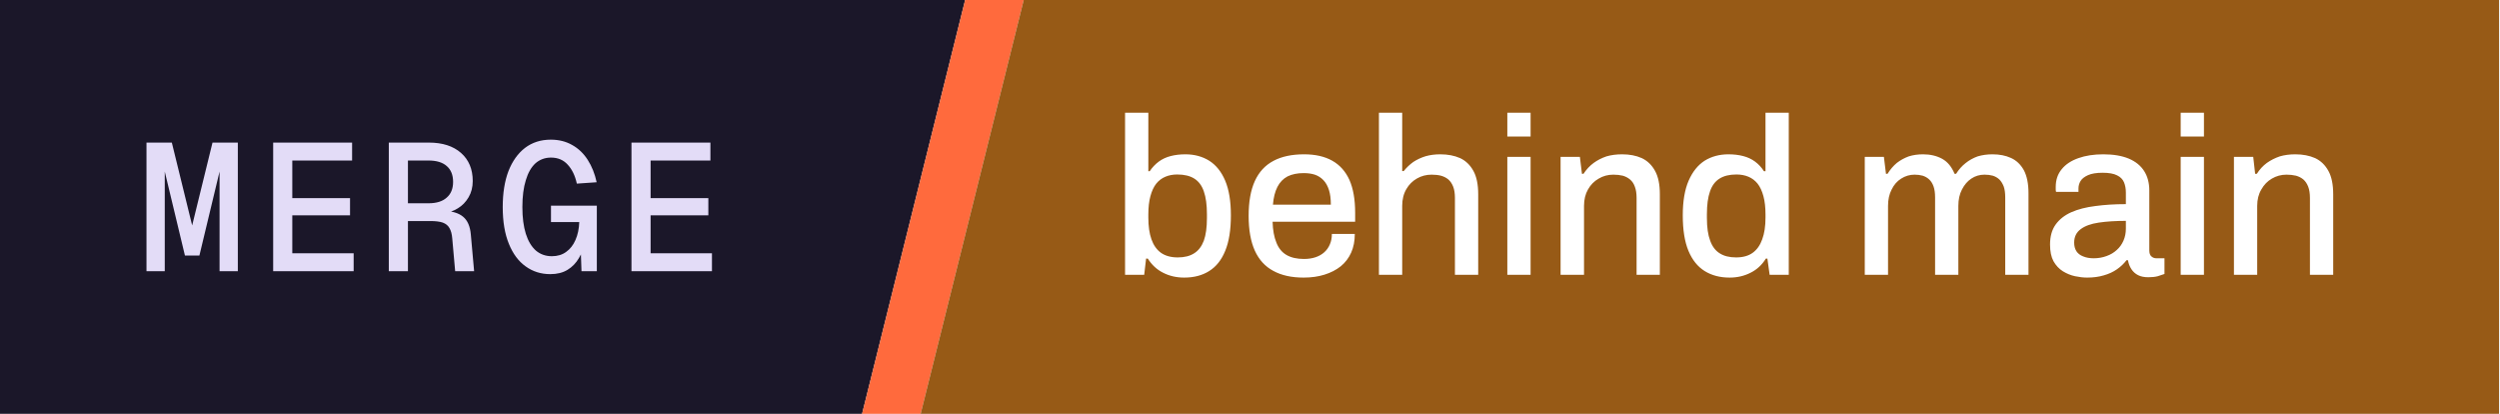
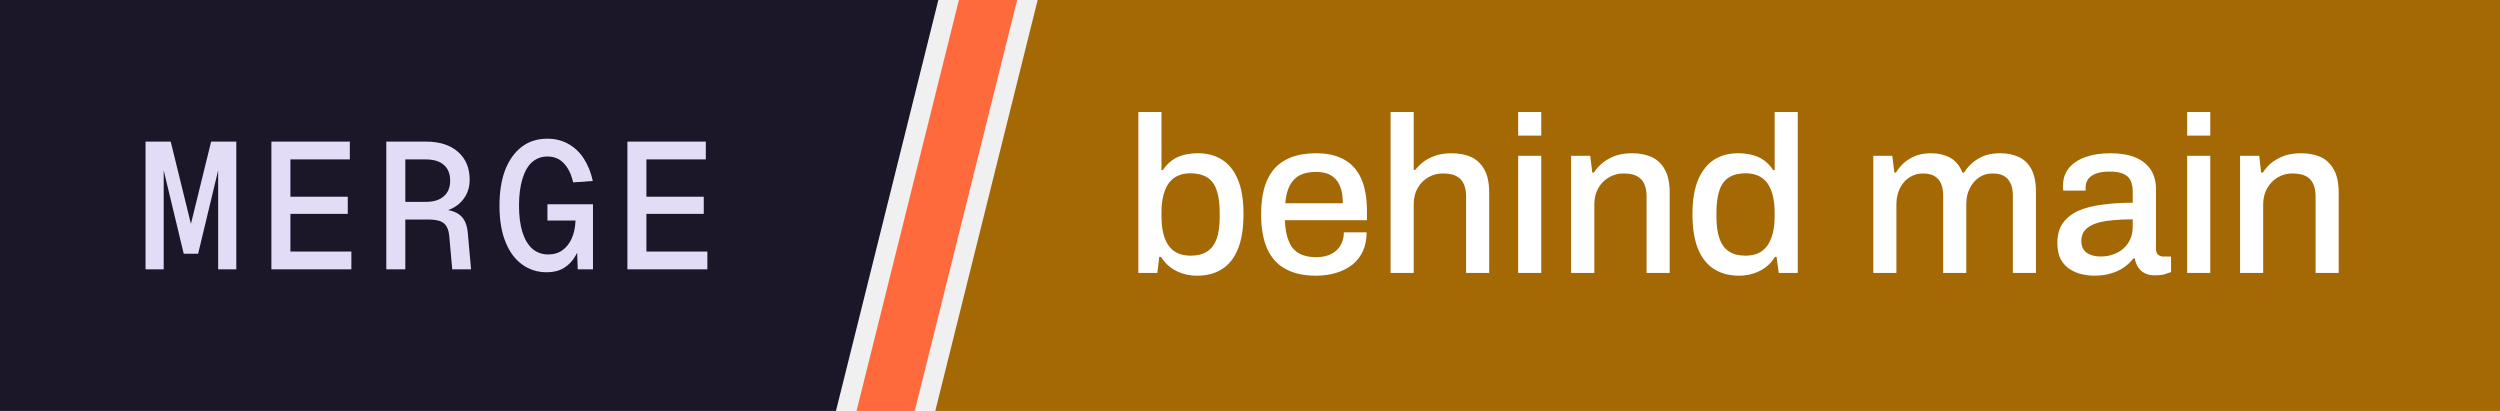
- <svg xmlns="http://www.w3.org/2000/svg" width="145" height="24" viewBox="0 0 145 24" role="img" aria-label="merge: behind main">
+ <svg xmlns="http://www.w3.org/2000/svg" width="146" height="24" viewBox="0 0 146 24" role="img" aria-label="merge: behind main">
  <style>.g{fill:#1B1729}.t{fill:#E3DCF7}.s{fill:#FF6A3D}@media (prefers-color-scheme:dark){.g{fill:#F4F1EC}.t{fill:#141210}.s{fill:#C0362C}}</style>
-   <path class="g" d="M0 0L56 0L50.02 24L0 24Z" />
+   <path class="g" d="M0 0L54.8 0L48.82 24L0 24Z" />
  <path class="t" d="M10.73 14.82L9.45 9.49L9.56 9.48L9.56 15.73L8.5 15.73L8.5 8.27L9.97 8.27L11.36 13.93L10.94 13.93L12.33 8.27L13.8 8.27L13.8 15.73L12.74 15.73L12.74 9.48L12.85 9.49L11.57 14.82ZM15.85 15.73L15.85 8.27L20.43 8.27L20.43 9.31L16.96 9.31L16.96 11.49L20.31 11.49L20.31 12.49L16.96 12.49L16.96 14.69L20.52 14.69L20.52 15.73ZM22.56 15.73L22.56 8.27L24.88 8.27Q26.07 8.27 26.75 8.87Q27.43 9.47 27.43 10.5Q27.43 11.03 27.19 11.44Q26.95 11.85 26.57 12.08Q26.19 12.32 25.76 12.35L25.71 12.22Q26.49 12.25 26.87 12.57Q27.26 12.89 27.32 13.61L27.51 15.73L26.41 15.73L26.24 13.82Q26.21 13.45 26.08 13.23Q25.96 13.01 25.69 12.91Q25.43 12.82 24.97 12.82L23.67 12.82L23.67 15.73ZM23.67 11.79L24.86 11.79Q25.56 11.79 25.92 11.46Q26.29 11.14 26.29 10.55Q26.29 9.95 25.92 9.63Q25.56 9.31 24.86 9.31L23.67 9.31ZM31.93 15.9Q31.12 15.9 30.5 15.45Q29.88 15.01 29.53 14.15Q29.17 13.28 29.17 12.01Q29.17 10.8 29.5 9.93Q29.84 9.06 30.46 8.58Q31.09 8.1 31.96 8.1Q32.66 8.1 33.2 8.41Q33.74 8.71 34.1 9.27Q34.46 9.83 34.62 10.57L33.47 10.65Q33.32 9.96 32.94 9.55Q32.57 9.14 31.97 9.14Q31.45 9.14 31.07 9.47Q30.7 9.81 30.51 10.45Q30.31 11.09 30.31 12.01Q30.31 12.92 30.51 13.56Q30.71 14.19 31.09 14.53Q31.48 14.86 32.02 14.86Q32.51 14.86 32.85 14.61Q33.2 14.36 33.39 13.92Q33.59 13.47 33.61 12.88L31.97 12.88L31.97 11.93L34.63 11.93L34.63 15.73L33.74 15.73L33.68 14.02L33.97 14.01Q33.85 14.54 33.59 14.97Q33.34 15.4 32.93 15.65Q32.52 15.9 31.93 15.9ZM36.64 15.73L36.64 8.27L41.22 8.27L41.22 9.31L37.75 9.31L37.75 11.49L41.1 11.49L41.1 12.49L37.75 12.49L37.75 14.69L41.31 14.69L41.31 15.73Z" />
  <path class="s" d="M50.02 24L56 0L59.4 0L53.42 24Z" />
-   <path fill="#975A16" d="M59.4 0L145 0L145 24L53.42 24Z" />
-   <path fill="#FFFFFF" d="M68.71 16.1Q68.04 16.1 67.49 15.82Q66.95 15.55 66.6 15L66.5 15L66.39 15.94L65.28 15.94L65.28 6.54L66.63 6.54L66.63 9.93L66.71 9.93Q66.93 9.6 67.24 9.37Q67.54 9.15 67.93 9.05Q68.32 8.95 68.78 8.95Q69.56 8.95 70.16 9.32Q70.76 9.7 71.09 10.48Q71.42 11.26 71.42 12.49Q71.42 13.76 71.09 14.55Q70.77 15.34 70.16 15.72Q69.56 16.1 68.71 16.1ZM68.34 14.93Q68.92 14.93 69.29 14.69Q69.66 14.46 69.85 13.96Q70.03 13.46 70.03 12.65L70.03 12.42Q70.03 11.61 69.85 11.1Q69.68 10.6 69.3 10.36Q68.92 10.12 68.31 10.12Q67.93 10.12 67.62 10.25Q67.31 10.38 67.09 10.65Q66.87 10.93 66.75 11.38Q66.63 11.82 66.63 12.44L66.63 12.62Q66.63 13.37 66.81 13.88Q66.99 14.39 67.36 14.66Q67.74 14.93 68.34 14.93ZM75.64 16.1Q74.59 16.1 73.88 15.71Q73.17 15.33 72.81 14.54Q72.45 13.74 72.45 12.52Q72.45 11.29 72.81 10.5Q73.17 9.71 73.89 9.33Q74.6 8.95 75.67 8.95Q76.64 8.95 77.3 9.32Q77.96 9.69 78.3 10.44Q78.63 11.19 78.63 12.34L78.63 12.86L73.84 12.86Q73.86 13.59 74.06 14.07Q74.25 14.56 74.65 14.79Q75.05 15.02 75.66 15.02Q76.03 15.02 76.33 14.92Q76.63 14.82 76.84 14.63Q77.05 14.44 77.16 14.18Q77.28 13.91 77.28 13.57L78.61 13.57Q78.61 14.18 78.4 14.65Q78.19 15.12 77.8 15.44Q77.4 15.76 76.85 15.93Q76.31 16.1 75.64 16.1ZM73.86 11.87L77.22 11.87Q77.22 11.36 77.11 11.02Q77 10.67 76.79 10.45Q76.58 10.23 76.29 10.13Q76.01 10.04 75.64 10.04Q75.1 10.04 74.71 10.23Q74.33 10.43 74.12 10.84Q73.91 11.25 73.86 11.87ZM80.01 15.94L80.01 6.54L81.36 6.54L81.36 9.92L81.45 9.92Q81.7 9.61 82.01 9.39Q82.33 9.18 82.72 9.06Q83.11 8.95 83.57 8.95Q84.22 8.95 84.72 9.17Q85.21 9.4 85.49 9.91Q85.77 10.41 85.77 11.27L85.77 15.94L84.42 15.94L84.42 11.48Q84.42 11.09 84.32 10.83Q84.22 10.57 84.04 10.41Q83.86 10.26 83.61 10.19Q83.37 10.13 83.07 10.13Q82.6 10.13 82.22 10.35Q81.83 10.57 81.6 10.97Q81.36 11.38 81.36 11.94L81.36 15.94ZM87.46 7.92L87.46 6.54L88.81 6.54L88.81 7.92ZM87.46 15.94L87.46 9.1L88.81 9.1L88.81 15.94ZM90.55 15.94L90.55 9.1L91.67 9.1L91.79 10.08L91.88 10.08Q92.13 9.7 92.47 9.45Q92.8 9.21 93.21 9.07Q93.62 8.95 94.12 8.95Q94.77 8.95 95.26 9.17Q95.75 9.4 96.03 9.91Q96.31 10.41 96.31 11.27L96.31 15.94L94.96 15.94L94.96 11.48Q94.96 11.09 94.86 10.83Q94.77 10.57 94.58 10.41Q94.4 10.26 94.16 10.19Q93.91 10.13 93.61 10.13Q93.14 10.13 92.76 10.36Q92.37 10.58 92.14 10.99Q91.91 11.39 91.91 11.94L91.91 15.94ZM100.36 16.1Q99.52 16.1 98.91 15.72Q98.3 15.34 97.97 14.55Q97.64 13.76 97.64 12.49Q97.64 11.26 97.98 10.48Q98.32 9.7 98.91 9.32Q99.51 8.95 100.29 8.95Q100.75 8.95 101.14 9.05Q101.53 9.15 101.83 9.37Q102.14 9.6 102.35 9.93L102.44 9.93L102.44 6.54L103.79 6.54L103.79 15.94L102.68 15.94L102.55 15L102.46 15Q102.12 15.55 101.57 15.82Q101.02 16.1 100.36 16.1ZM100.73 14.93Q101.33 14.93 101.7 14.66Q102.07 14.39 102.25 13.88Q102.44 13.37 102.44 12.62L102.44 12.44Q102.44 11.82 102.32 11.38Q102.2 10.93 101.98 10.65Q101.76 10.38 101.45 10.25Q101.14 10.12 100.75 10.12Q100.15 10.12 99.77 10.36Q99.39 10.6 99.22 11.1Q99.04 11.61 99.04 12.42L99.04 12.65Q99.04 13.46 99.23 13.96Q99.41 14.46 99.78 14.69Q100.15 14.93 100.73 14.93ZM108.2 15.94L108.2 9.1L109.31 9.1L109.43 10.08L109.52 10.08Q109.76 9.7 110.06 9.45Q110.37 9.21 110.75 9.07Q111.13 8.95 111.58 8.95Q112.21 8.95 112.69 9.21Q113.16 9.47 113.41 10.08L113.5 10.08Q113.73 9.71 114.05 9.46Q114.36 9.21 114.75 9.07Q115.15 8.95 115.61 8.95Q116.22 8.95 116.68 9.16Q117.15 9.37 117.43 9.87Q117.7 10.38 117.7 11.21L117.7 15.94L116.35 15.94L116.35 11.45Q116.35 11.06 116.26 10.81Q116.16 10.56 116.01 10.41Q115.85 10.26 115.63 10.19Q115.41 10.13 115.15 10.13Q114.72 10.13 114.38 10.36Q114.05 10.58 113.84 10.99Q113.63 11.39 113.63 11.94L113.63 15.94L112.28 15.94L112.28 11.45Q112.28 11.06 112.19 10.81Q112.1 10.56 111.94 10.41Q111.78 10.26 111.56 10.19Q111.34 10.13 111.09 10.13Q110.67 10.13 110.31 10.36Q109.96 10.58 109.76 10.99Q109.55 11.39 109.55 11.94L109.55 15.94ZM121.1 16.1Q120.78 16.1 120.4 16.02Q120.03 15.94 119.69 15.73Q119.36 15.52 119.15 15.15Q118.95 14.78 118.95 14.18Q118.95 13.48 119.27 13.03Q119.6 12.57 120.18 12.31Q120.77 12.05 121.58 11.95Q122.39 11.84 123.35 11.84L123.35 11.17Q123.35 10.83 123.24 10.57Q123.13 10.31 122.84 10.17Q122.55 10.02 122 10.02Q121.46 10.02 121.15 10.16Q120.84 10.3 120.72 10.5Q120.6 10.7 120.6 10.93L120.6 11.13L119.3 11.13Q119.28 11.06 119.28 11Q119.28 10.93 119.28 10.84Q119.28 10.23 119.63 9.81Q119.97 9.39 120.6 9.17Q121.22 8.95 122.04 8.95Q122.92 8.95 123.52 9.2Q124.11 9.45 124.41 9.92Q124.71 10.39 124.71 11.05L124.71 14.52Q124.71 14.77 124.83 14.87Q124.95 14.98 125.12 14.98L125.59 14.98L125.59 15.89Q125.43 15.95 125.2 16.02Q124.97 16.08 124.65 16.08Q124.3 16.08 124.06 15.96Q123.82 15.84 123.67 15.61Q123.52 15.38 123.47 15.09L123.39 15.09Q123.16 15.39 122.83 15.62Q122.5 15.85 122.07 15.97Q121.64 16.1 121.1 16.1ZM121.48 14.98Q121.88 14.98 122.23 14.85Q122.57 14.73 122.82 14.5Q123.07 14.28 123.21 13.96Q123.35 13.64 123.35 13.26L123.35 12.81Q122.46 12.81 121.78 12.91Q121.1 13.01 120.73 13.29Q120.35 13.57 120.35 14.07Q120.35 14.37 120.48 14.57Q120.61 14.77 120.87 14.87Q121.13 14.98 121.48 14.98ZM126.53 7.92L126.53 6.54L127.88 6.54L127.88 7.92ZM126.53 15.94L126.53 9.1L127.88 9.1L127.88 15.94ZM129.62 15.94L129.62 9.1L130.74 9.1L130.85 10.08L130.95 10.08Q131.19 9.7 131.53 9.45Q131.87 9.21 132.28 9.07Q132.69 8.95 133.18 8.95Q133.83 8.95 134.33 9.17Q134.82 9.4 135.1 9.91Q135.38 10.41 135.38 11.27L135.38 15.94L134.03 15.94L134.03 11.48Q134.03 11.09 133.93 10.83Q133.83 10.57 133.65 10.41Q133.47 10.26 133.22 10.19Q132.97 10.13 132.67 10.13Q132.21 10.13 131.82 10.36Q131.44 10.58 131.21 10.99Q130.97 11.39 130.97 11.94L130.97 15.94Z" />
+   <path fill="#A46805" d="M60.6 0L146 0L146 24L54.62 24Z" />
+   <path fill="#FFFFFF" d="M69.91 16.1Q69.24 16.1 68.69 15.82Q68.15 15.55 67.8 15L67.7 15L67.59 15.94L66.48 15.94L66.48 6.54L67.83 6.54L67.83 9.93L67.91 9.93Q68.13 9.6 68.44 9.37Q68.74 9.15 69.13 9.05Q69.52 8.95 69.98 8.95Q70.76 8.95 71.36 9.32Q71.96 9.7 72.29 10.48Q72.62 11.26 72.62 12.49Q72.62 13.76 72.29 14.55Q71.97 15.34 71.36 15.72Q70.76 16.1 69.91 16.1ZM69.54 14.93Q70.12 14.93 70.49 14.69Q70.86 14.46 71.05 13.96Q71.23 13.46 71.23 12.65L71.23 12.42Q71.23 11.61 71.05 11.1Q70.88 10.6 70.5 10.36Q70.12 10.12 69.51 10.12Q69.13 10.12 68.82 10.25Q68.51 10.38 68.29 10.65Q68.07 10.93 67.95 11.38Q67.83 11.82 67.83 12.44L67.83 12.62Q67.83 13.37 68.01 13.88Q68.19 14.39 68.56 14.66Q68.94 14.93 69.54 14.93ZM76.84 16.1Q75.79 16.1 75.08 15.71Q74.37 15.33 74.01 14.54Q73.65 13.74 73.65 12.52Q73.65 11.29 74.01 10.5Q74.37 9.71 75.09 9.33Q75.8 8.95 76.87 8.95Q77.84 8.95 78.5 9.32Q79.16 9.69 79.5 10.44Q79.83 11.19 79.83 12.34L79.83 12.86L75.04 12.86Q75.06 13.59 75.26 14.07Q75.45 14.56 75.85 14.79Q76.25 15.02 76.86 15.02Q77.23 15.02 77.53 14.92Q77.83 14.82 78.04 14.63Q78.25 14.44 78.36 14.18Q78.48 13.91 78.48 13.57L79.81 13.57Q79.81 14.18 79.6 14.65Q79.39 15.12 79 15.44Q78.6 15.76 78.05 15.93Q77.51 16.1 76.84 16.1ZM75.06 11.87L78.42 11.87Q78.42 11.36 78.31 11.02Q78.2 10.67 77.99 10.45Q77.78 10.23 77.49 10.13Q77.21 10.04 76.84 10.04Q76.3 10.04 75.91 10.23Q75.53 10.43 75.32 10.84Q75.11 11.25 75.06 11.87ZM81.21 15.94L81.21 6.54L82.56 6.54L82.56 9.92L82.65 9.92Q82.9 9.61 83.21 9.39Q83.53 9.18 83.92 9.06Q84.31 8.95 84.77 8.95Q85.42 8.95 85.92 9.17Q86.41 9.4 86.69 9.91Q86.97 10.41 86.97 11.27L86.97 15.94L85.62 15.94L85.62 11.48Q85.62 11.09 85.52 10.83Q85.42 10.57 85.24 10.41Q85.06 10.26 84.81 10.19Q84.57 10.13 84.27 10.13Q83.8 10.13 83.42 10.35Q83.03 10.57 82.8 10.97Q82.56 11.38 82.56 11.94L82.56 15.94ZM88.66 7.92L88.66 6.54L90.01 6.54L90.01 7.92ZM88.66 15.94L88.66 9.1L90.01 9.1L90.01 15.94ZM91.75 15.94L91.75 9.1L92.87 9.1L92.99 10.08L93.08 10.08Q93.33 9.7 93.67 9.45Q94 9.21 94.41 9.07Q94.82 8.95 95.32 8.95Q95.97 8.95 96.46 9.17Q96.95 9.4 97.23 9.91Q97.51 10.41 97.51 11.27L97.51 15.94L96.16 15.94L96.16 11.48Q96.16 11.09 96.06 10.83Q95.97 10.57 95.78 10.41Q95.6 10.26 95.36 10.19Q95.11 10.13 94.81 10.13Q94.34 10.13 93.96 10.36Q93.57 10.58 93.34 10.99Q93.11 11.39 93.11 11.94L93.11 15.94ZM101.56 16.1Q100.72 16.1 100.11 15.72Q99.5 15.34 99.17 14.55Q98.84 13.76 98.84 12.49Q98.84 11.26 99.18 10.48Q99.52 9.7 100.11 9.32Q100.71 8.95 101.49 8.95Q101.95 8.95 102.34 9.05Q102.73 9.15 103.03 9.37Q103.34 9.6 103.55 9.93L103.64 9.93L103.64 6.54L104.99 6.54L104.99 15.94L103.88 15.94L103.75 15L103.66 15Q103.32 15.55 102.77 15.82Q102.22 16.1 101.56 16.1ZM101.93 14.93Q102.53 14.93 102.9 14.66Q103.27 14.39 103.45 13.88Q103.64 13.37 103.64 12.62L103.64 12.44Q103.64 11.82 103.52 11.38Q103.4 10.93 103.18 10.65Q102.96 10.38 102.65 10.25Q102.34 10.12 101.95 10.12Q101.35 10.12 100.97 10.36Q100.59 10.6 100.42 11.1Q100.24 11.61 100.24 12.42L100.24 12.65Q100.24 13.46 100.43 13.96Q100.61 14.46 100.98 14.69Q101.35 14.93 101.93 14.93ZM109.4 15.94L109.4 9.1L110.51 9.1L110.63 10.08L110.72 10.08Q110.96 9.7 111.26 9.45Q111.57 9.21 111.95 9.07Q112.33 8.95 112.78 8.95Q113.41 8.95 113.89 9.21Q114.36 9.47 114.61 10.08L114.7 10.08Q114.93 9.71 115.25 9.46Q115.56 9.21 115.95 9.07Q116.35 8.95 116.81 8.95Q117.42 8.95 117.88 9.16Q118.35 9.37 118.63 9.87Q118.9 10.38 118.9 11.21L118.9 15.94L117.55 15.94L117.55 11.45Q117.55 11.06 117.46 10.81Q117.36 10.56 117.21 10.41Q117.05 10.26 116.83 10.19Q116.61 10.13 116.35 10.13Q115.92 10.13 115.58 10.36Q115.25 10.58 115.04 10.99Q114.83 11.39 114.83 11.94L114.83 15.94L113.48 15.94L113.48 11.45Q113.48 11.06 113.39 10.81Q113.3 10.56 113.14 10.41Q112.98 10.26 112.76 10.19Q112.54 10.13 112.29 10.13Q111.87 10.13 111.51 10.36Q111.16 10.58 110.96 10.99Q110.75 11.39 110.75 11.94L110.75 15.94ZM122.3 16.1Q121.98 16.1 121.6 16.02Q121.23 15.94 120.89 15.73Q120.56 15.52 120.35 15.15Q120.15 14.78 120.15 14.18Q120.15 13.48 120.47 13.03Q120.8 12.57 121.38 12.31Q121.97 12.05 122.78 11.95Q123.59 11.84 124.55 11.84L124.55 11.17Q124.55 10.83 124.44 10.57Q124.33 10.31 124.04 10.17Q123.75 10.02 123.2 10.02Q122.66 10.02 122.35 10.16Q122.04 10.3 121.92 10.5Q121.8 10.7 121.8 10.93L121.8 11.13L120.5 11.13Q120.48 11.06 120.48 11Q120.48 10.93 120.48 10.84Q120.48 10.23 120.83 9.81Q121.17 9.39 121.8 9.17Q122.42 8.95 123.24 8.95Q124.12 8.95 124.72 9.2Q125.31 9.45 125.61 9.92Q125.91 10.39 125.91 11.05L125.91 14.52Q125.91 14.77 126.03 14.87Q126.15 14.98 126.32 14.98L126.79 14.98L126.79 15.89Q126.63 15.95 126.4 16.02Q126.17 16.08 125.85 16.08Q125.5 16.08 125.26 15.96Q125.02 15.84 124.87 15.61Q124.72 15.38 124.67 15.09L124.59 15.09Q124.36 15.39 124.03 15.62Q123.7 15.85 123.27 15.97Q122.84 16.1 122.3 16.1ZM122.68 14.98Q123.08 14.98 123.43 14.85Q123.77 14.73 124.02 14.5Q124.27 14.28 124.41 13.96Q124.55 13.64 124.55 13.26L124.55 12.81Q123.66 12.81 122.98 12.91Q122.3 13.01 121.93 13.29Q121.55 13.57 121.55 14.07Q121.55 14.37 121.68 14.57Q121.81 14.77 122.07 14.87Q122.33 14.98 122.68 14.98ZM127.73 7.92L127.73 6.54L129.08 6.54L129.08 7.92ZM127.73 15.94L127.73 9.1L129.08 9.1L129.08 15.94ZM130.82 15.94L130.82 9.1L131.94 9.1L132.05 10.08L132.15 10.08Q132.39 9.7 132.73 9.45Q133.07 9.21 133.48 9.07Q133.89 8.95 134.38 8.95Q135.03 8.95 135.53 9.17Q136.02 9.4 136.3 9.91Q136.58 10.41 136.58 11.27L136.58 15.94L135.23 15.94L135.23 11.48Q135.23 11.09 135.13 10.83Q135.03 10.57 134.85 10.41Q134.67 10.26 134.42 10.19Q134.17 10.13 133.87 10.13Q133.41 10.13 133.02 10.36Q132.64 10.58 132.41 10.99Q132.17 11.39 132.17 11.94L132.17 15.94Z" />
</svg>
